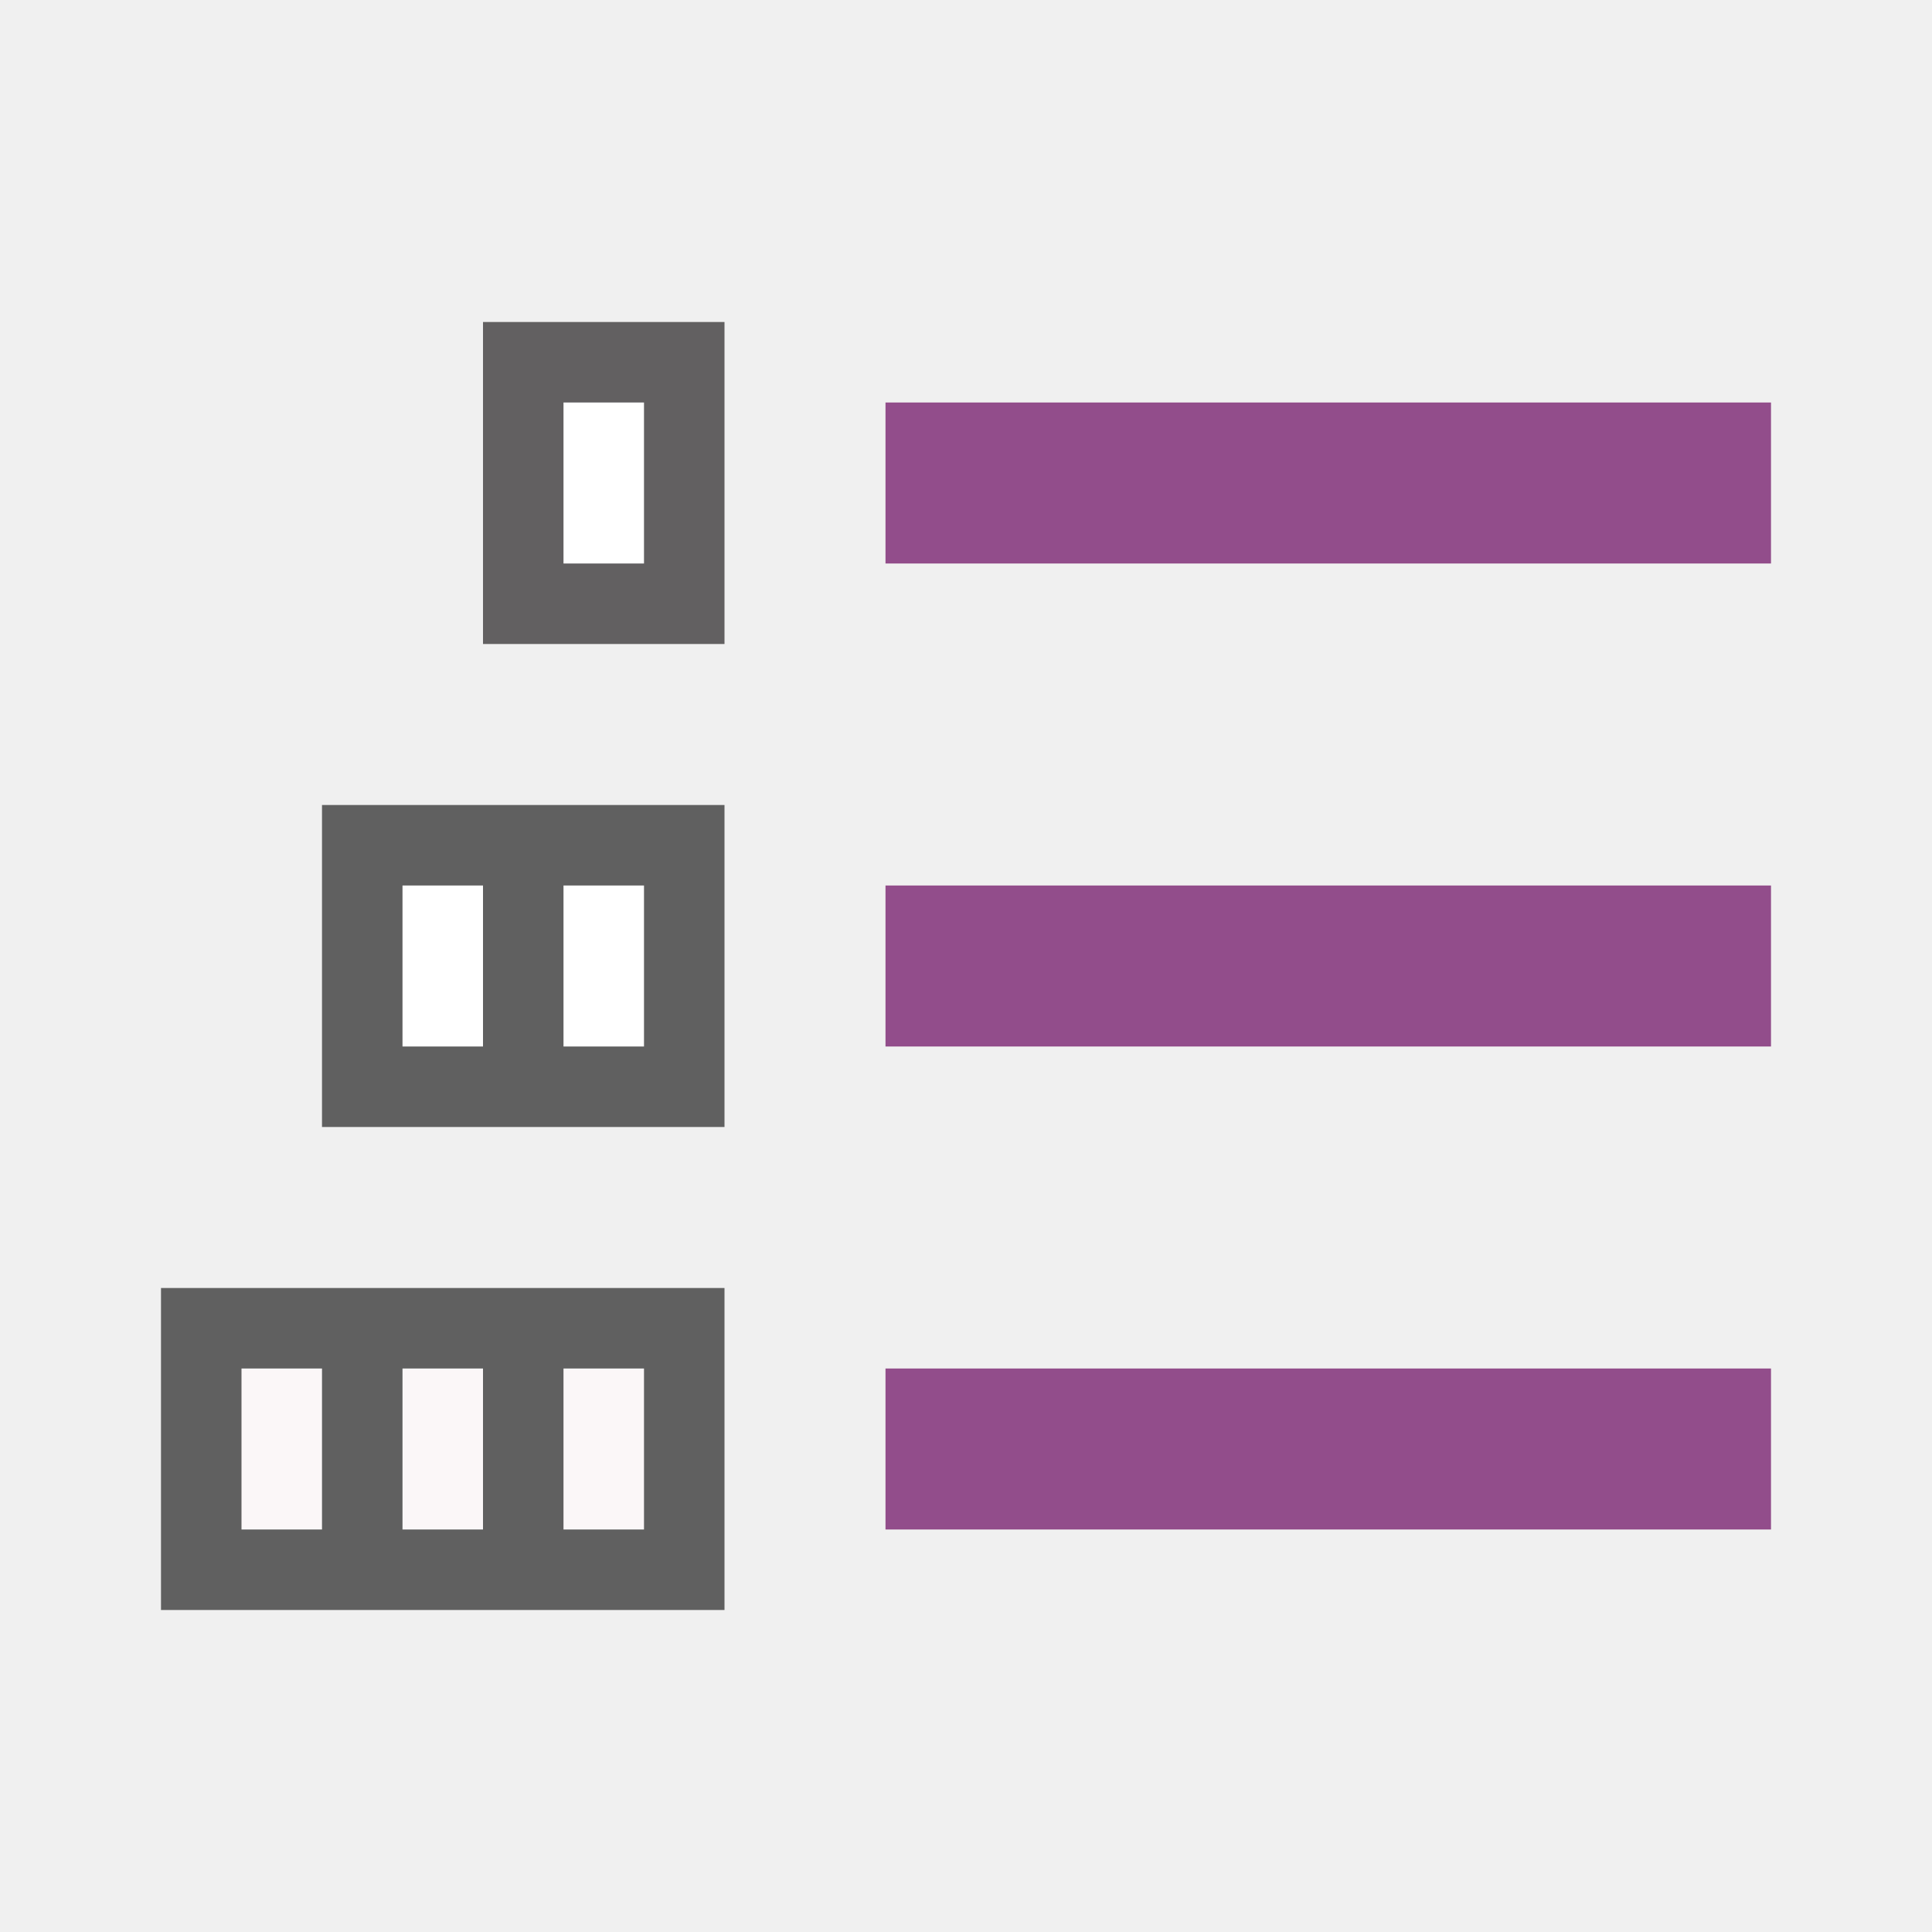
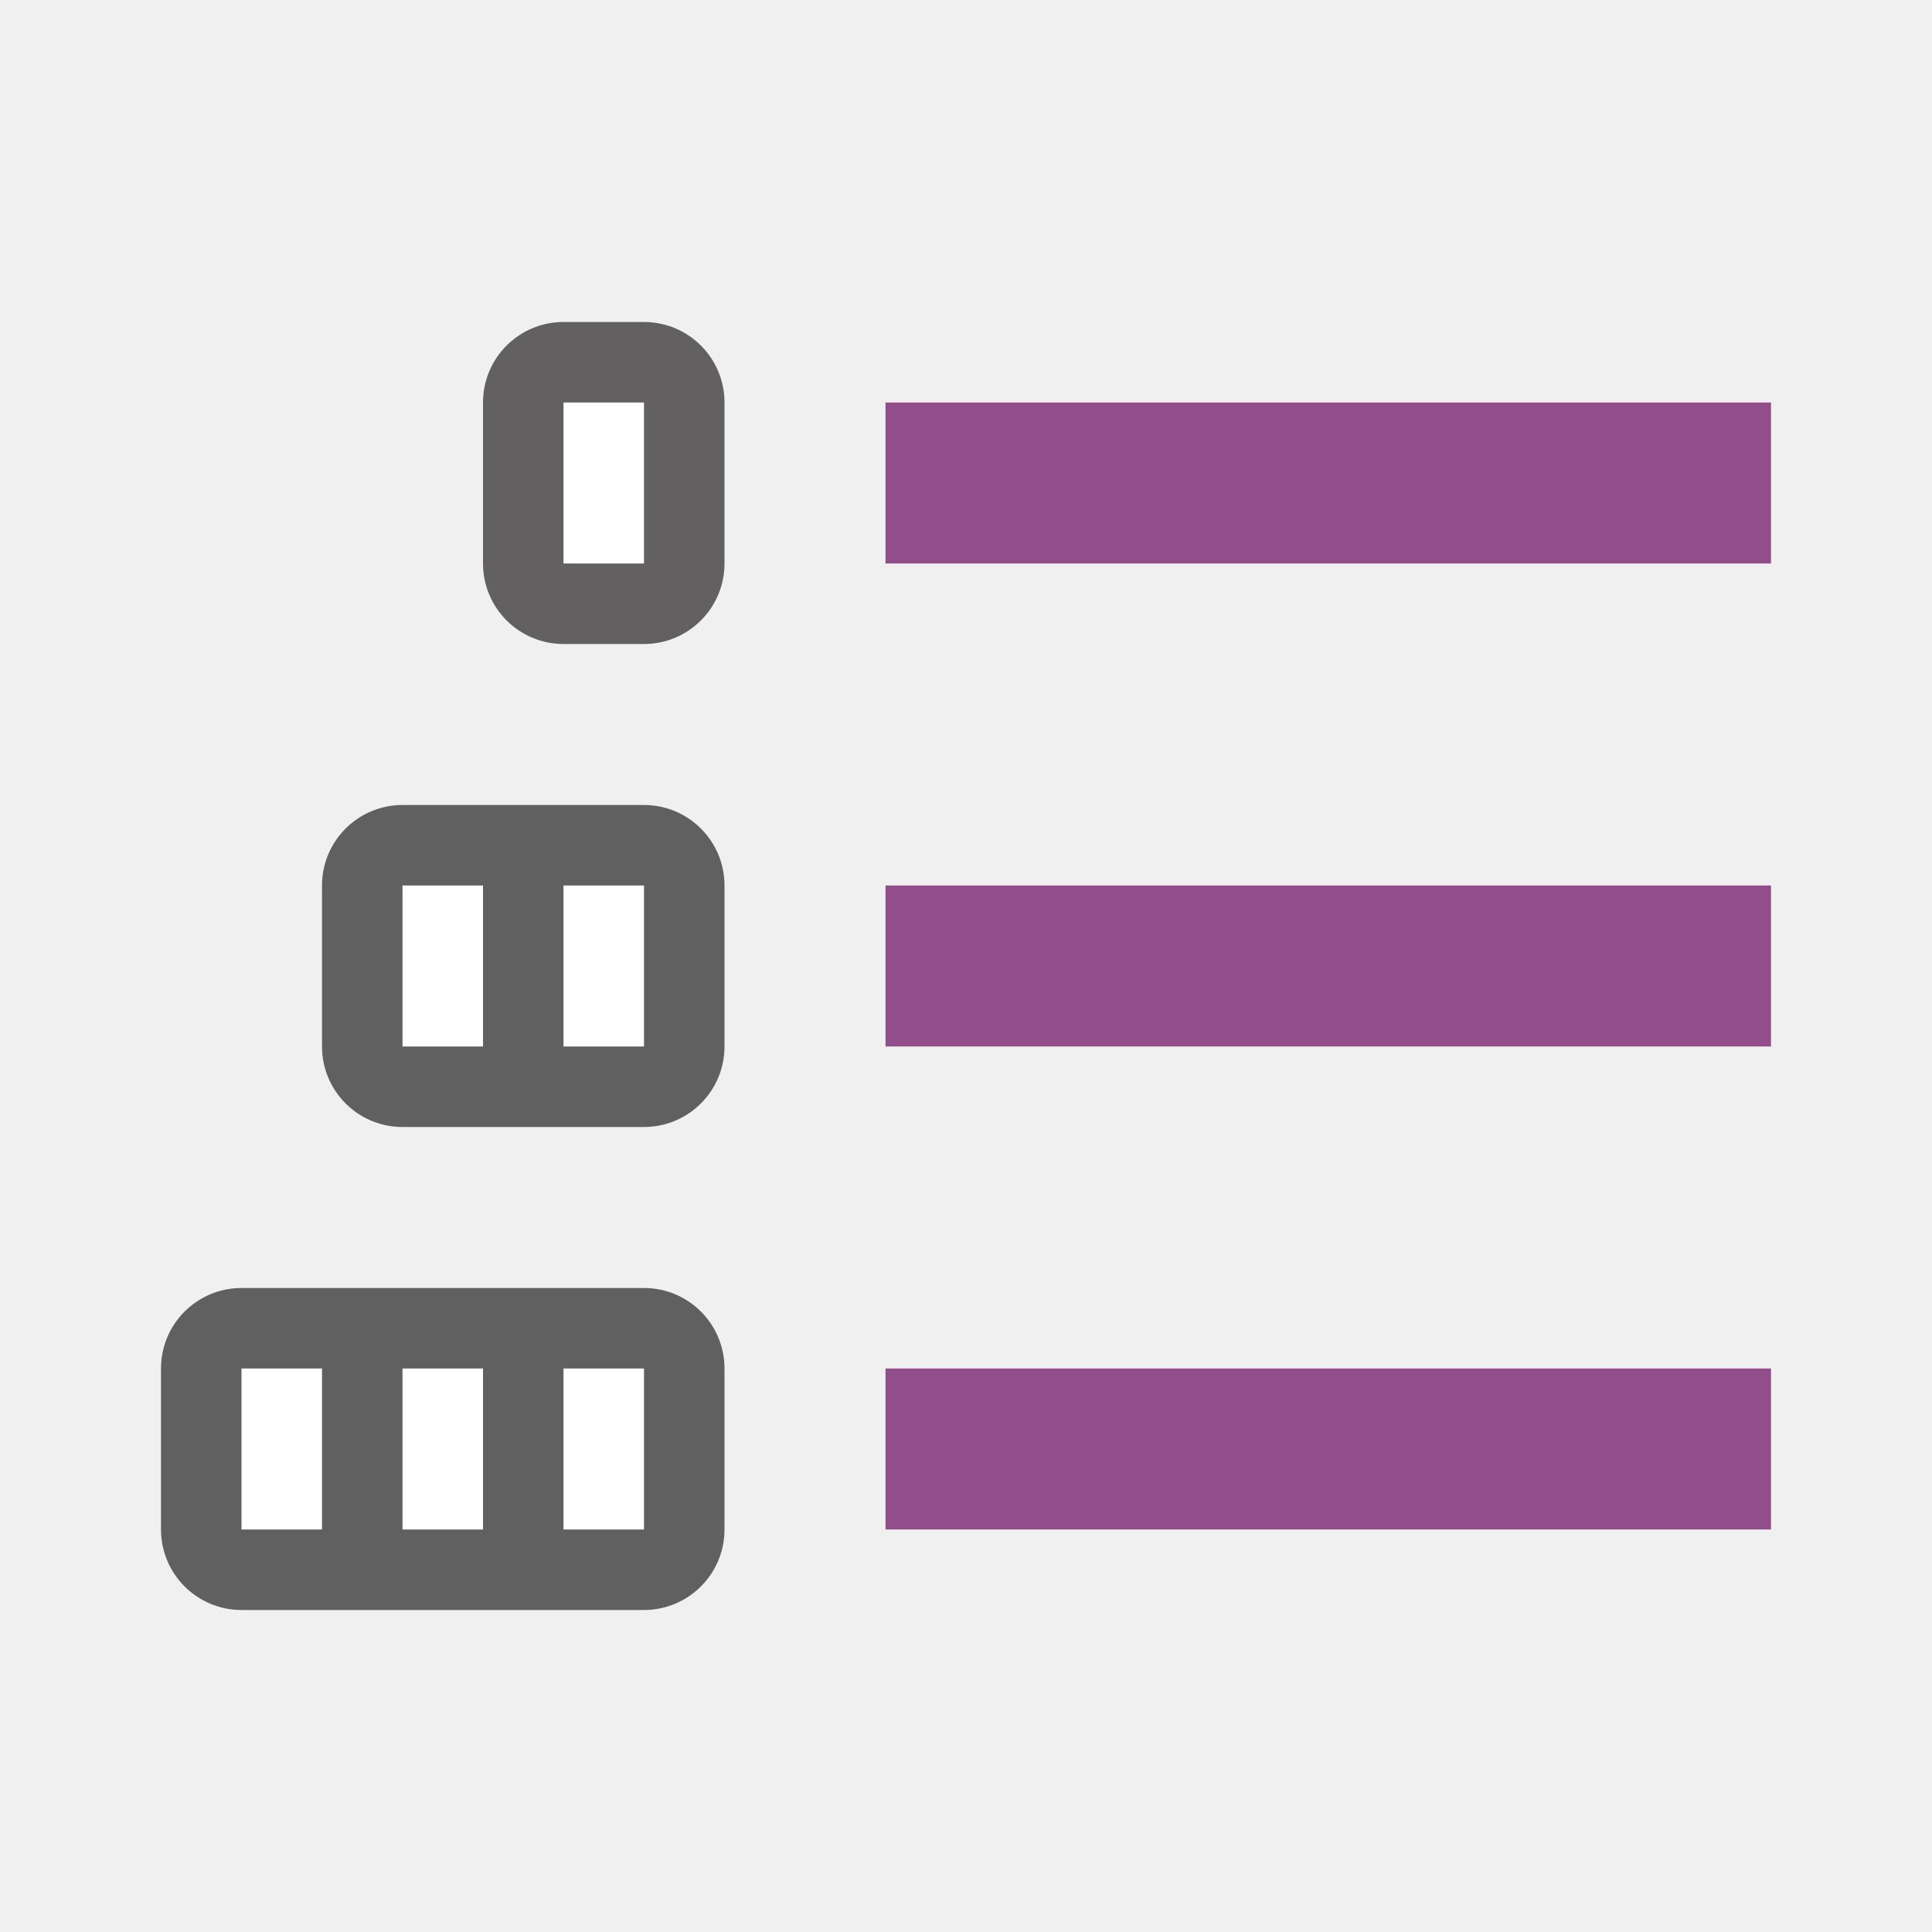
<svg xmlns="http://www.w3.org/2000/svg" viewBox="0 0 24 24" version="1.1" id="svg6">
  <defs id="defs10" />
-   <rect style="opacity:0.6;fill:#000000;fill-opacity:1;stroke:none;stroke-width:2;stroke-linecap:round;stroke-linejoin:round;stroke-miterlimit:4;stroke-dasharray:none;stroke-opacity:1" id="rect856" width="5" height="4" x="4" y="10" />
-   <rect style="opacity:0.6;fill:#030001;fill-opacity:1;stroke:none;stroke-width:2;stroke-linecap:round;stroke-linejoin:round;stroke-miterlimit:4;stroke-dasharray:none;stroke-opacity:1" id="rect848" width="3" height="4" x="6" y="4" />
+   <rect style="opacity:0.6;fill:#000000;fill-opacity:1;stroke:none;stroke-width:2;stroke-linecap:round;stroke-linejoin:round;stroke-miterlimit:4;stroke-dasharray:none;stroke-opacity:1" id="rect856" width="5" height="4" x="4" y="10" ry="1" />
+   <rect style="opacity:0.6;fill:#030001;fill-opacity:1;stroke:none;stroke-width:2;stroke-linecap:round;stroke-linejoin:round;stroke-miterlimit:4;stroke-dasharray:none;stroke-opacity:1" id="rect848" width="3" height="4" x="6" y="4" ry="1" />
  <rect style="opacity:1;vector-effect:none;fill:#924d8b;fill-opacity:1;stroke:none;stroke-width:2.526;stroke-linecap:round;stroke-linejoin:round;stroke-miterlimit:4;stroke-dasharray:none;stroke-dashoffset:0;stroke-opacity:1" id="rect7299" width="11" height="2" x="11" y="5" />
-   <rect y="16" x="2" height="4" width="7" id="rect838" style="opacity:0.6;vector-effect:none;fill:#000000;fill-opacity:1;stroke:none;stroke-width:2.849;stroke-linecap:round;stroke-linejoin:round;stroke-miterlimit:4;stroke-dasharray:none;stroke-dashoffset:0;stroke-opacity:1" />
-   <rect y="17" x="7" height="2" width="1" id="rect840" style="opacity:1;vector-effect:none;fill:#fbf7f8;fill-opacity:1;stroke:none;stroke-width:1.523;stroke-linecap:round;stroke-linejoin:round;stroke-miterlimit:4;stroke-dasharray:none;stroke-dashoffset:0;stroke-opacity:1" />
+   <rect y="16" x="2" height="4" width="7" id="rect838" style="opacity:0.6;vector-effect:none;fill:#000000;fill-opacity:1;stroke:none;stroke-width:2.849;stroke-linecap:round;stroke-linejoin:round;stroke-miterlimit:4;stroke-dasharray:none;stroke-dashoffset:0;stroke-opacity:1" ry="1" />
+   <rect y="17" x="7" height="2" width="1" id="rect840" style="opacity:1;vector-effect:none;fill:#ffffff;fill-opacity:1;stroke:none;stroke-width:1.523;stroke-linecap:round;stroke-linejoin:round;stroke-miterlimit:4;stroke-dasharray:none;stroke-dashoffset:0;stroke-opacity:1" />
  <rect style="opacity:1;fill:#ffffff;fill-opacity:1;stroke:none;stroke-width:2;stroke-linecap:round;stroke-linejoin:round;stroke-miterlimit:4;stroke-dasharray:none;stroke-opacity:1" id="rect846" width="1" height="2" x="7" y="5" />
  <rect style="opacity:1;fill:#ffffff;fill-opacity:1;stroke:none;stroke-width:2;stroke-linecap:round;stroke-linejoin:round;stroke-miterlimit:4;stroke-dasharray:none;stroke-opacity:1" id="rect852" width="1" height="2" x="7" y="11" />
  <rect style="opacity:1;fill:#ffffff;fill-opacity:1;stroke:none;stroke-width:2;stroke-linecap:round;stroke-linejoin:round;stroke-miterlimit:4;stroke-dasharray:none;stroke-opacity:1" id="rect854" width="1" height="2" x="5" y="11" />
-   <rect style="opacity:1;vector-effect:none;fill:#fbf7f8;fill-opacity:1;stroke:none;stroke-width:1.523;stroke-linecap:round;stroke-linejoin:round;stroke-miterlimit:4;stroke-dasharray:none;stroke-dashoffset:0;stroke-opacity:1" id="rect858" width="1" height="2" x="5" y="17" />
-   <rect y="17" x="3" height="2" width="1" id="rect860" style="opacity:1;vector-effect:none;fill:#fbf7f8;fill-opacity:1;stroke:none;stroke-width:1.523;stroke-linecap:round;stroke-linejoin:round;stroke-miterlimit:4;stroke-dasharray:none;stroke-dashoffset:0;stroke-opacity:1" />
+   <rect style="opacity:1;vector-effect:none;fill:#ffffff;fill-opacity:1;stroke:none;stroke-width:1.523;stroke-linecap:round;stroke-linejoin:round;stroke-miterlimit:4;stroke-dasharray:none;stroke-dashoffset:0;stroke-opacity:1" id="rect858" width="1" height="2" x="5" y="17" />
+   <rect y="17" x="3" height="2" width="1" id="rect860" style="opacity:1;vector-effect:none;fill:#ffffff;fill-opacity:1;stroke:none;stroke-width:1.523;stroke-linecap:round;stroke-linejoin:round;stroke-miterlimit:4;stroke-dasharray:none;stroke-dashoffset:0;stroke-opacity:1" />
  <rect y="11" x="11" height="2" width="11" id="rect827" style="opacity:1;vector-effect:none;fill:#924d8b;fill-opacity:1;stroke:none;stroke-width:2.526;stroke-linecap:round;stroke-linejoin:round;stroke-miterlimit:4;stroke-dasharray:none;stroke-dashoffset:0;stroke-opacity:1" />
  <rect style="opacity:1;vector-effect:none;fill:#924d8b;fill-opacity:1;stroke:none;stroke-width:2.526;stroke-linecap:round;stroke-linejoin:round;stroke-miterlimit:4;stroke-dasharray:none;stroke-dashoffset:0;stroke-opacity:1" id="rect829" width="11" height="2" x="11" y="17" />
</svg>
